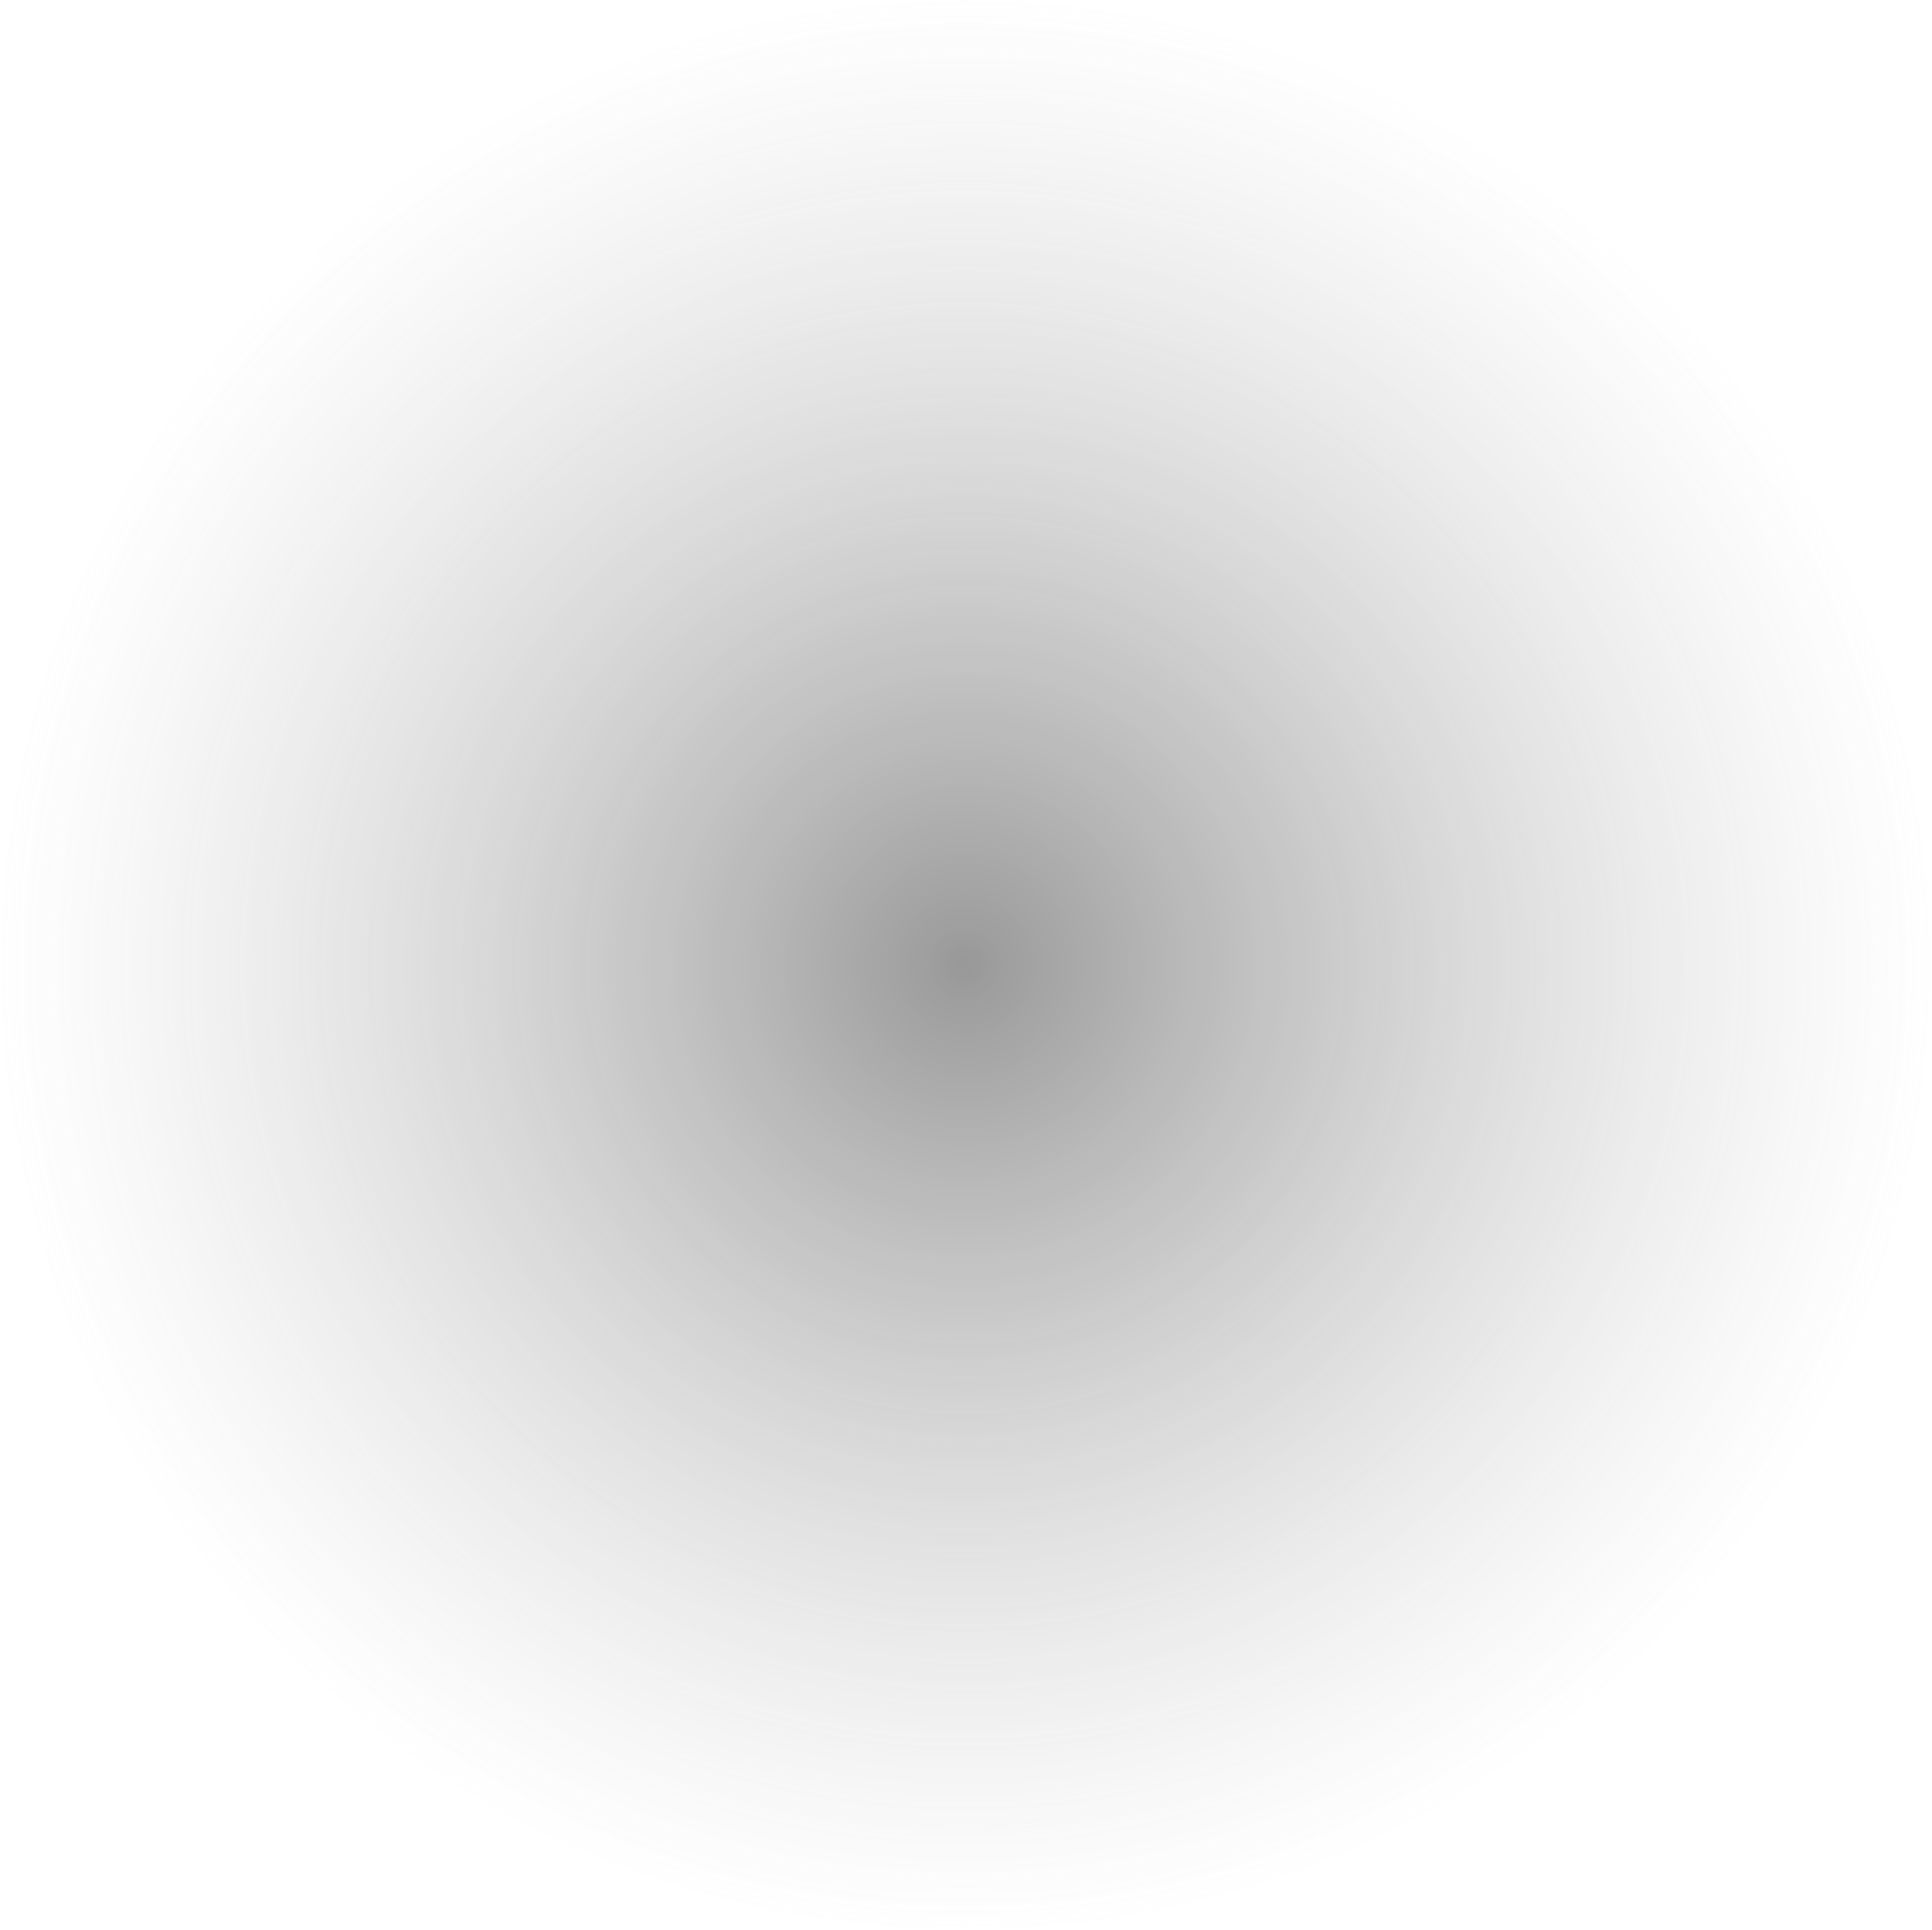
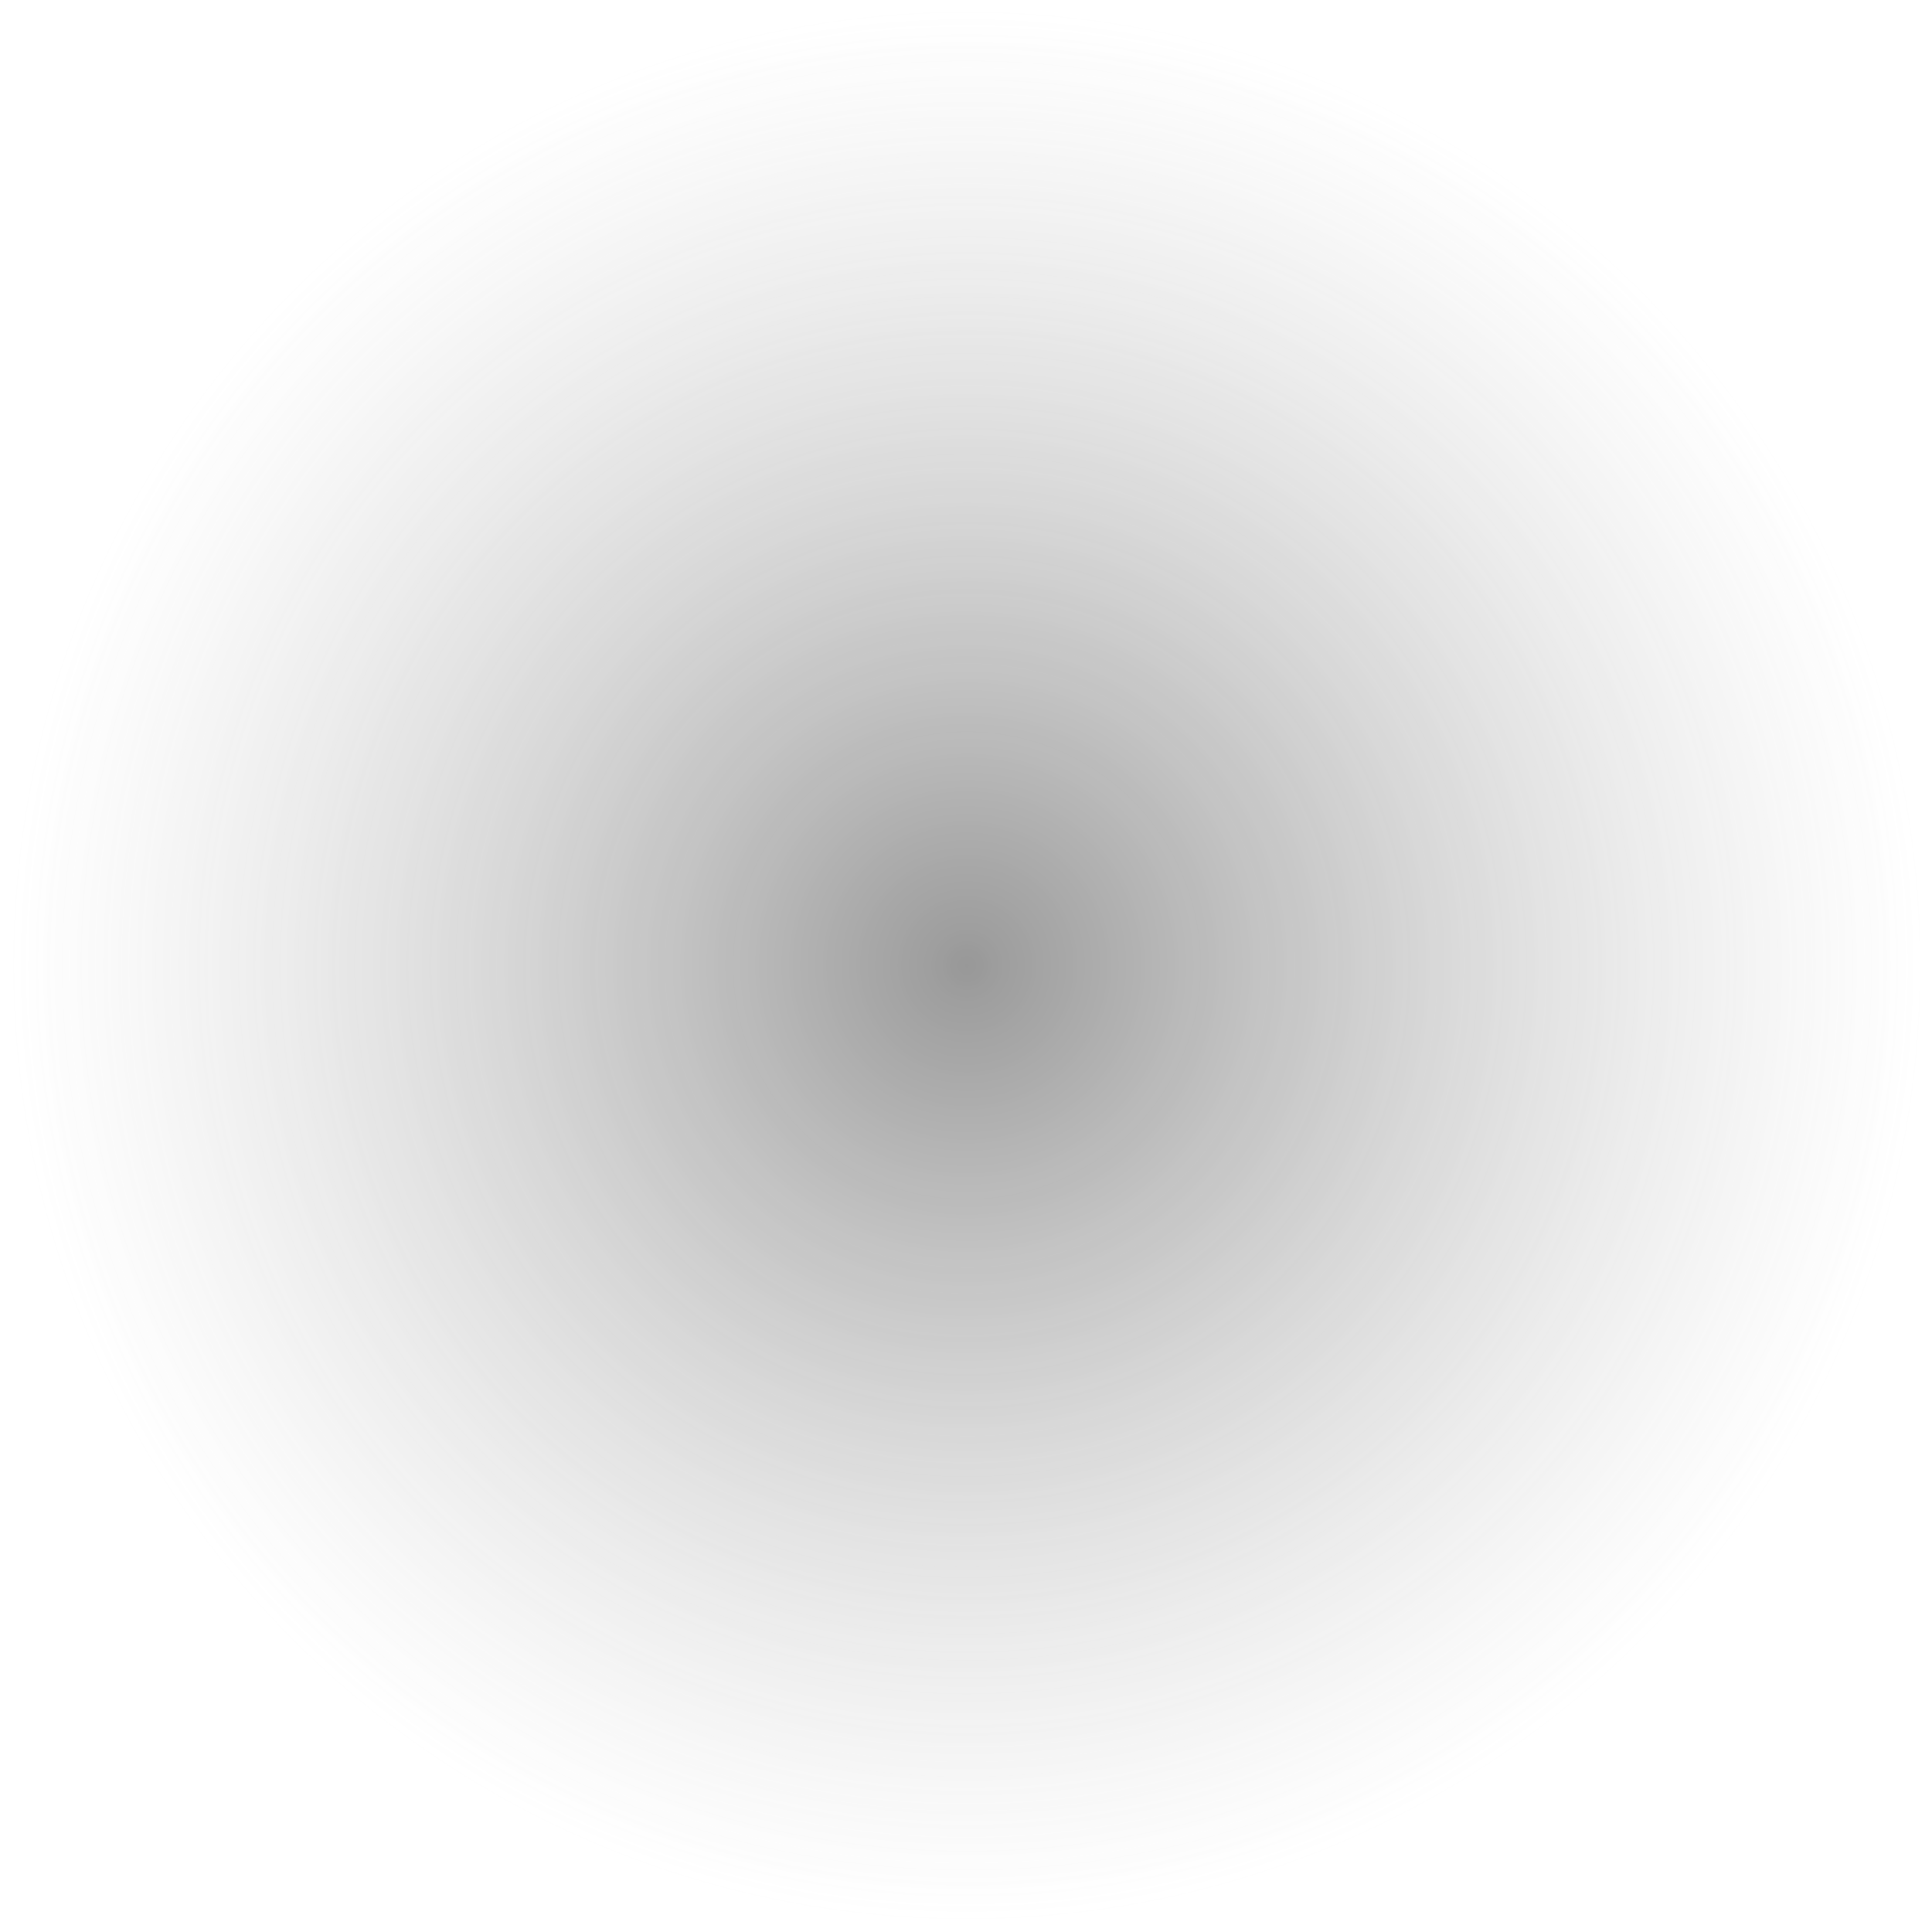
- <svg xmlns="http://www.w3.org/2000/svg" width="801" height="800" viewBox="0 0 801 800" fill="none">
-   <path opacity="0.553" d="M400.167 800C621.08 800 800.167 620.914 800.167 400C800.167 179.086 621.08 0 400.167 0C179.253 0 0.167 179.086 0.167 400C0.167 620.914 179.253 800 400.167 800Z" fill="url(#paint0_radial_1870_15761)" />
+ <svg xmlns="http://www.w3.org/2000/svg" width="760" height="760" viewBox="0 0 760 760" fill="none">
+   <path opacity="0.553" d="M380.362 759.244C589.924 759.244 759.807 589.361 759.807 379.799C759.807 170.238 589.924 0.355 380.362 0.355C170.801 0.355 0.918 170.238 0.918 379.799C0.918 589.361 170.801 759.244 380.362 759.244Z" fill="url(#paint0_radial_1870_15761)" />
  <defs>
-     <radialGradient id="paint0_radial_1870_15761" cx="0" cy="0" r="1" gradientUnits="userSpaceOnUse" gradientTransform="translate(400.167 400) scale(400)">
+     <radialGradient id="paint0_radial_1870_15761" cx="0" cy="0" r="1" gradientUnits="userSpaceOnUse" gradientTransform="translate(380.362 379.799) scale(379.444)">
      <stop stop-color="#454545" />
      <stop offset="1" stop-color="#A3A3A3" stop-opacity="0" />
    </radialGradient>
  </defs>
</svg>
